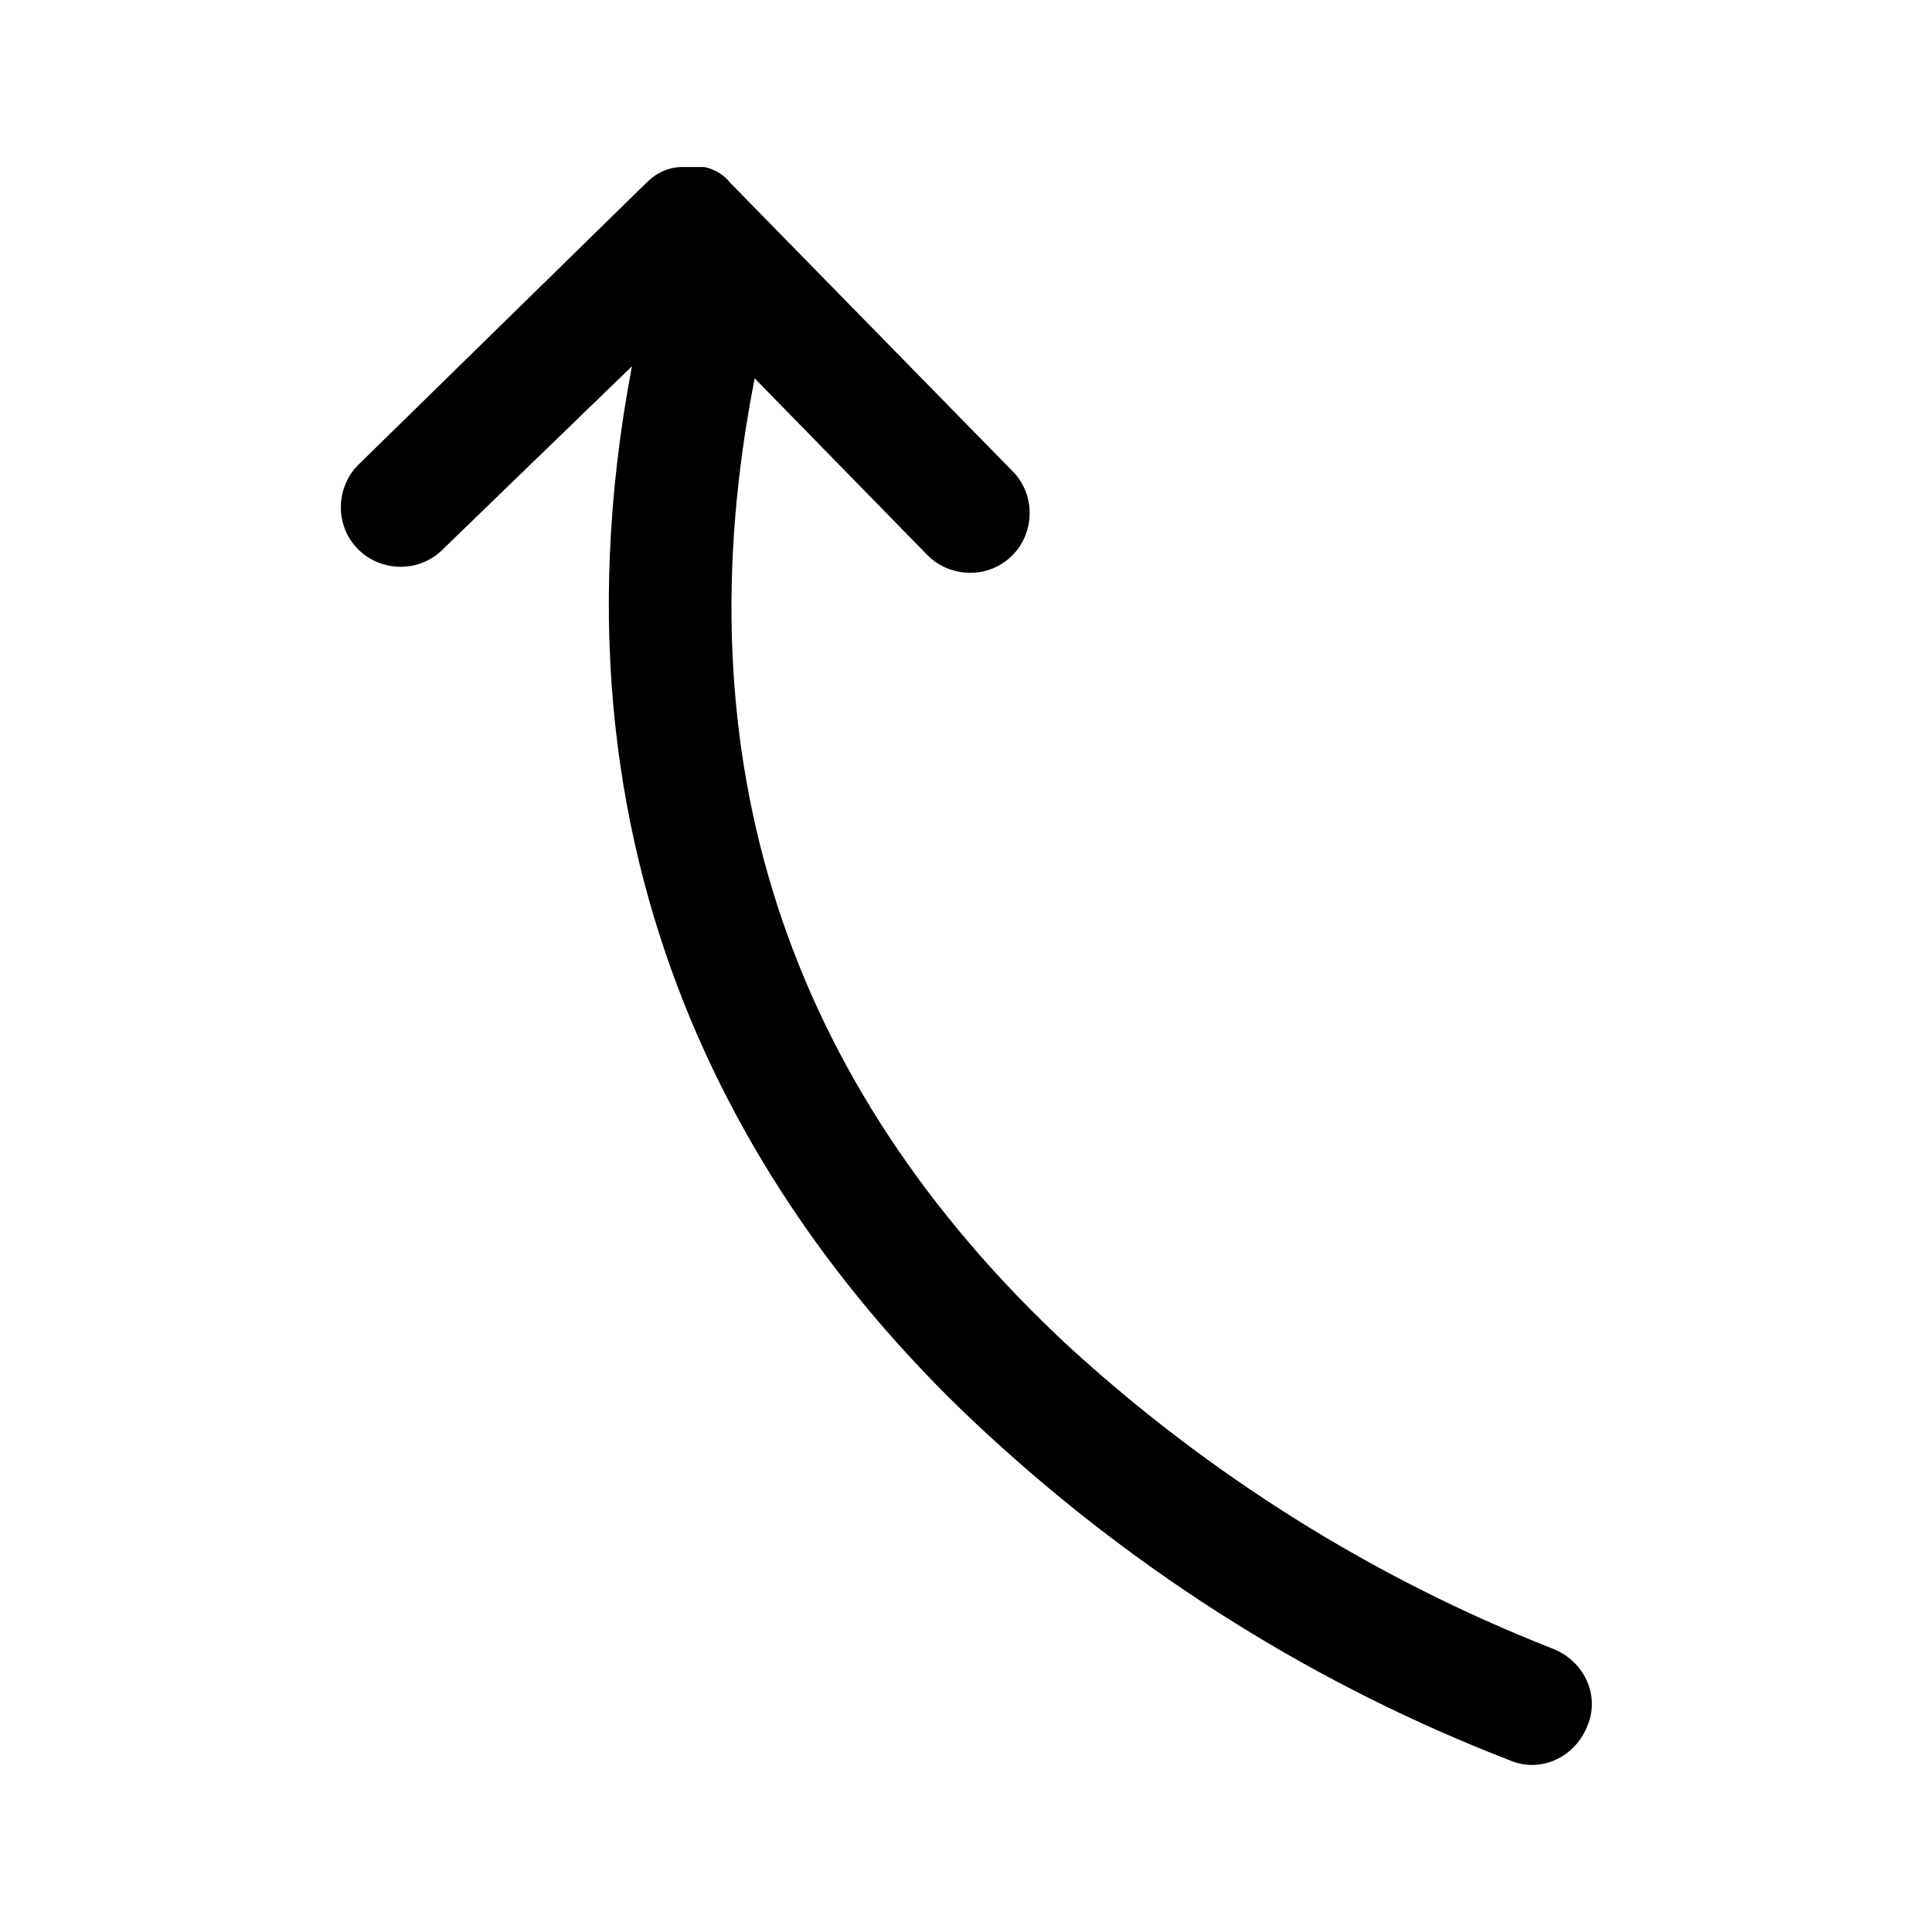
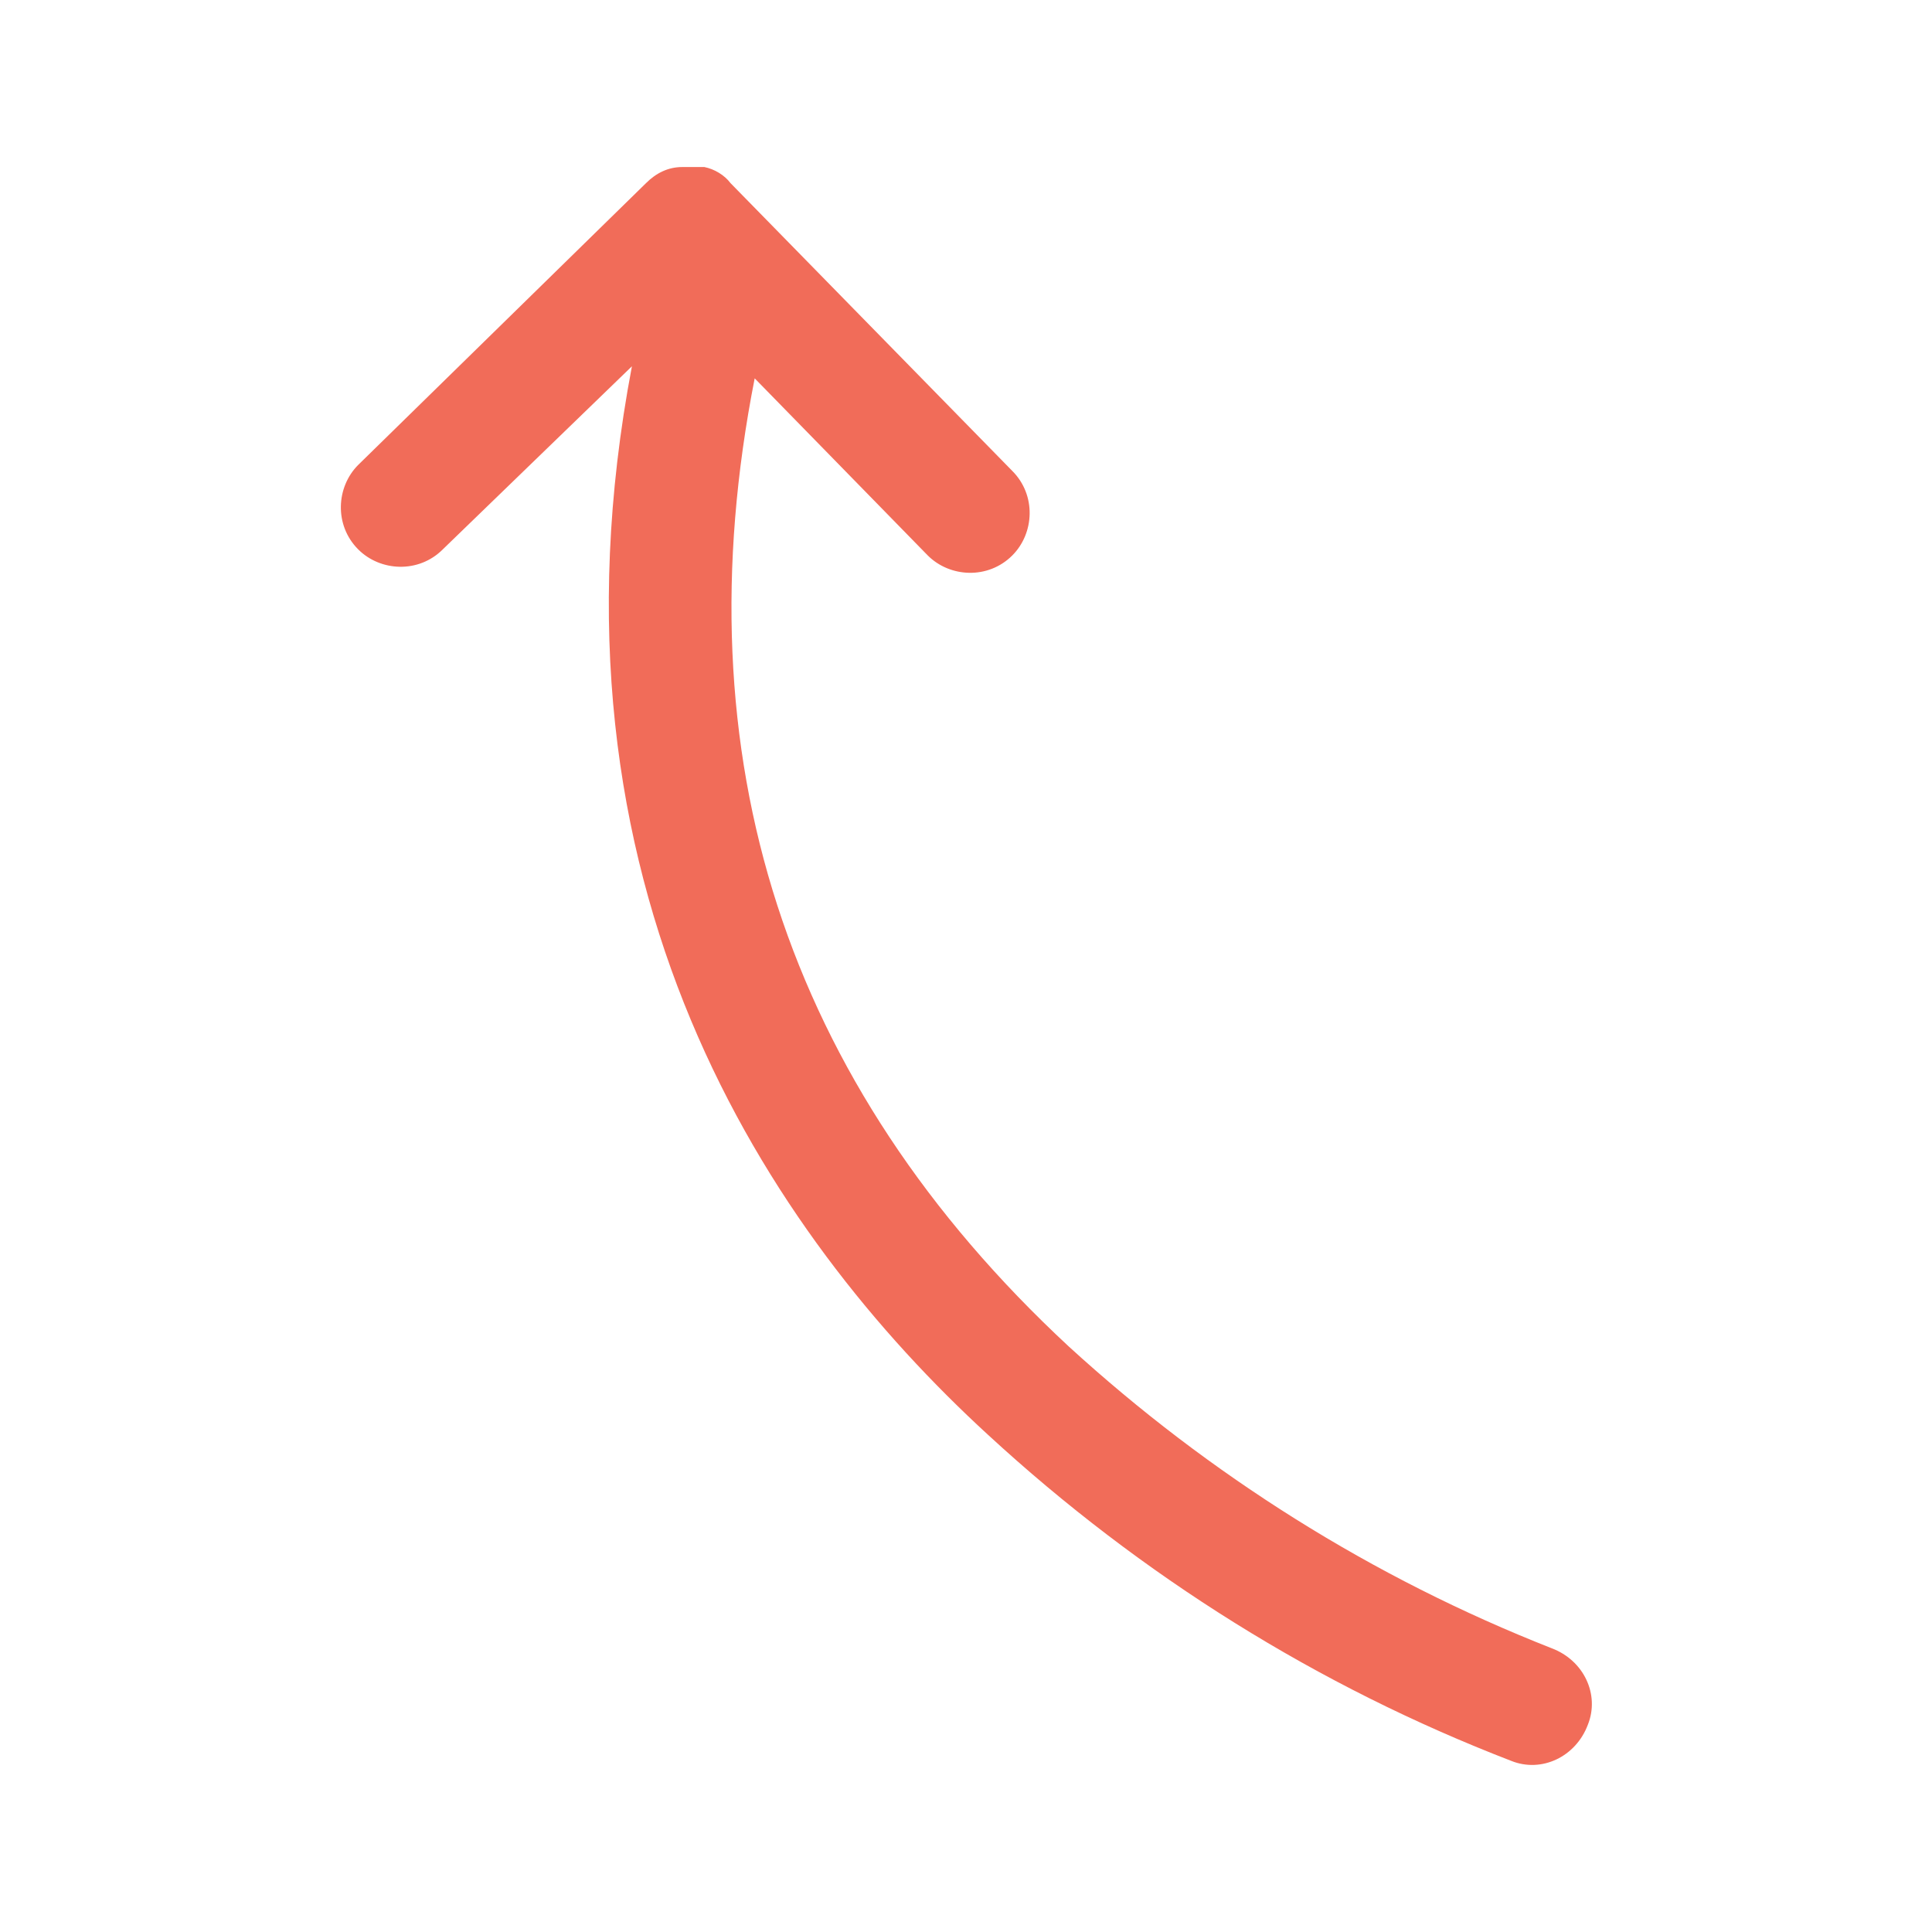
<svg xmlns="http://www.w3.org/2000/svg" version="1.1" viewBox="0 0 96 96" id="Icons_LineCurveClockwise" overflow="hidden">
-   <path d=" M 31.4 18.2 L 22 27.3 C 20.8 28.5 18.9 28.4 17.8 27.3 C 16.6 26.1 16.7 24.2 17.8 23.1 L 32.1 9.1 C 32.6 8.6 33.2 8.3 33.9 8.3 C 34 8.3 34.1 8.3 34.2 8.3 C 34.3 8.3 34.4 8.3 34.6 8.3 L 34.8 8.3 L 35 8.3 C 35.5 8.4 36 8.7 36.3 9.1 L 50.3 23.4 C 51.5 24.6 51.4 26.5 50.3 27.6 C 49.1 28.8 47.2 28.7 46.1 27.6 L 37.5 18.8 C 33.8 37.6 39 53.8 53.1 66.9 C 60.1 73.3 68.2 78.4 77.1 81.9 C 78.7 82.5 79.5 84.2 78.9 85.7 C 78.3 87.3 76.6 88.1 75.1 87.5 C 65.5 83.8 56.7 78.3 49.1 71.3 C 38.2 61.3 26.5 44 31.4 18.2 Z" />
+   <path d=" M 31.4 18.2 L 22 27.3 C 20.8 28.5 18.9 28.4 17.8 27.3 C 16.6 26.1 16.7 24.2 17.8 23.1 L 32.1 9.1 C 32.6 8.6 33.2 8.3 33.9 8.3 C 34 8.3 34.1 8.3 34.2 8.3 C 34.3 8.3 34.4 8.3 34.6 8.3 L 34.8 8.3 L 35 8.3 C 35.5 8.4 36 8.7 36.3 9.1 L 50.3 23.4 C 51.5 24.6 51.4 26.5 50.3 27.6 C 49.1 28.8 47.2 28.7 46.1 27.6 L 37.5 18.8 C 33.8 37.6 39 53.8 53.1 66.9 C 60.1 73.3 68.2 78.4 77.1 81.9 C 78.7 82.5 79.5 84.2 78.9 85.7 C 78.3 87.3 76.6 88.1 75.1 87.5 C 65.5 83.8 56.7 78.3 49.1 71.3 C 38.2 61.3 26.5 44 31.4 18.2 Z" fill="rgb(241, 108, 89)" />
</svg>
